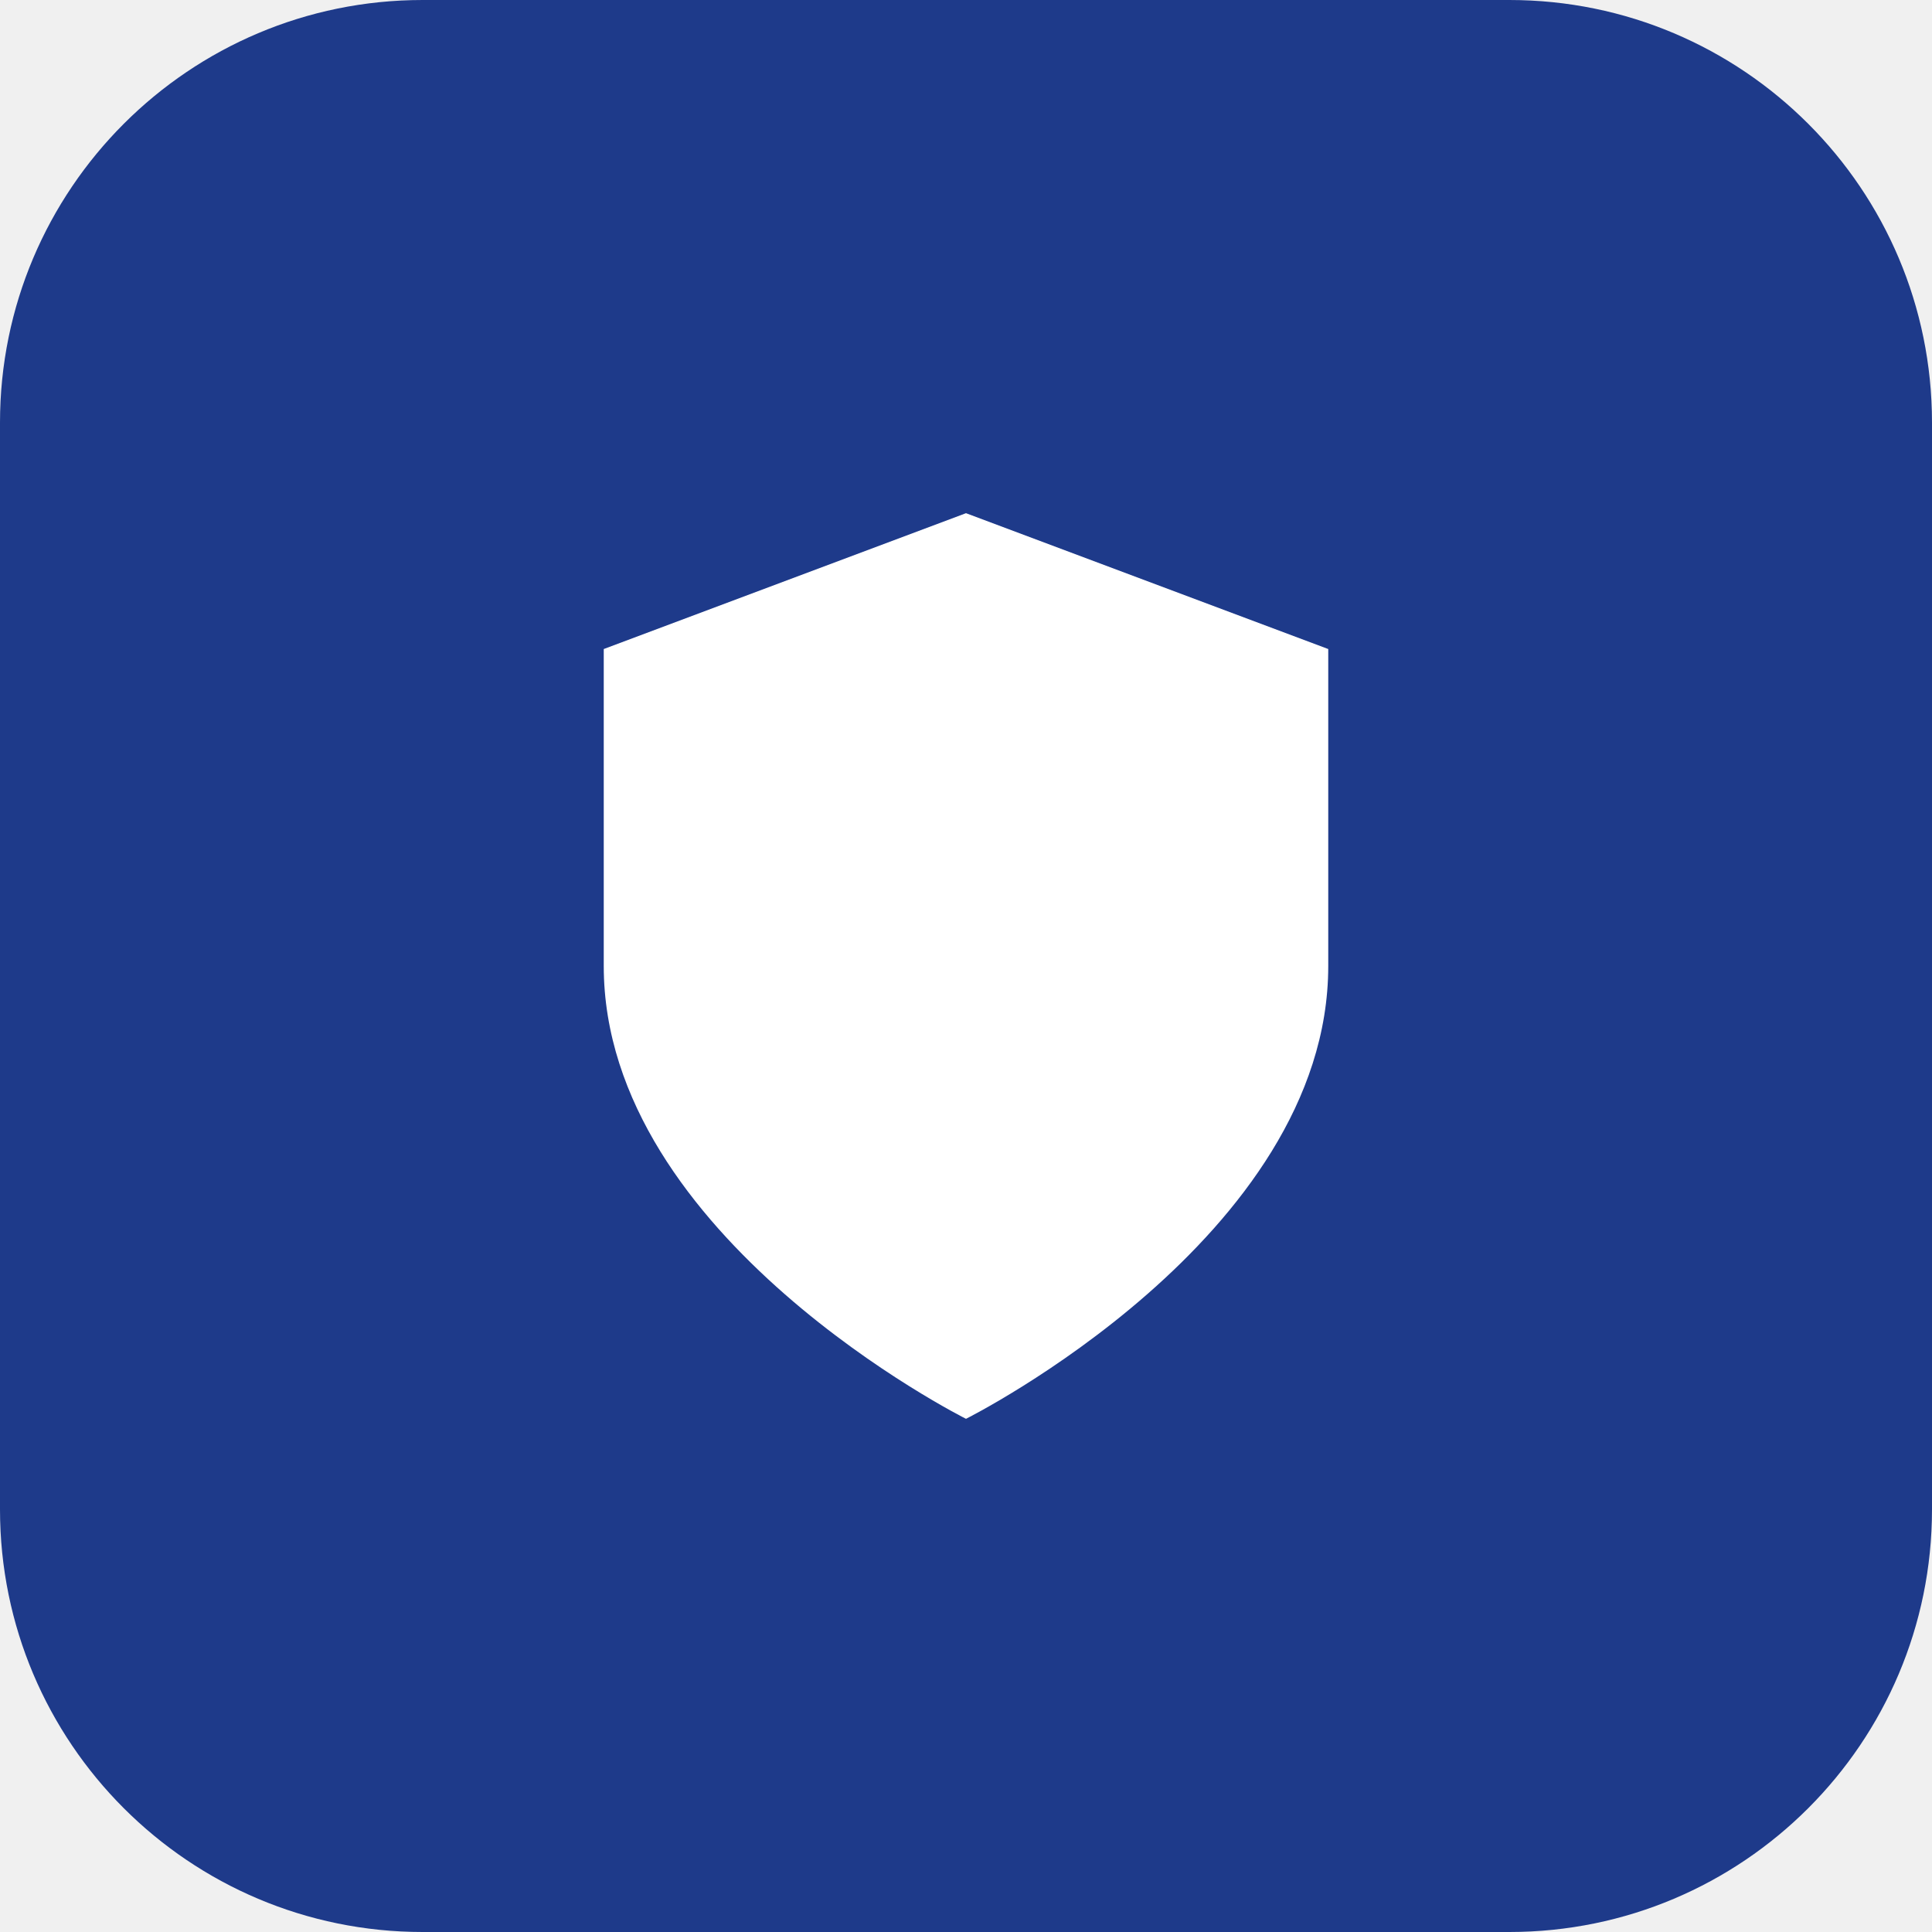
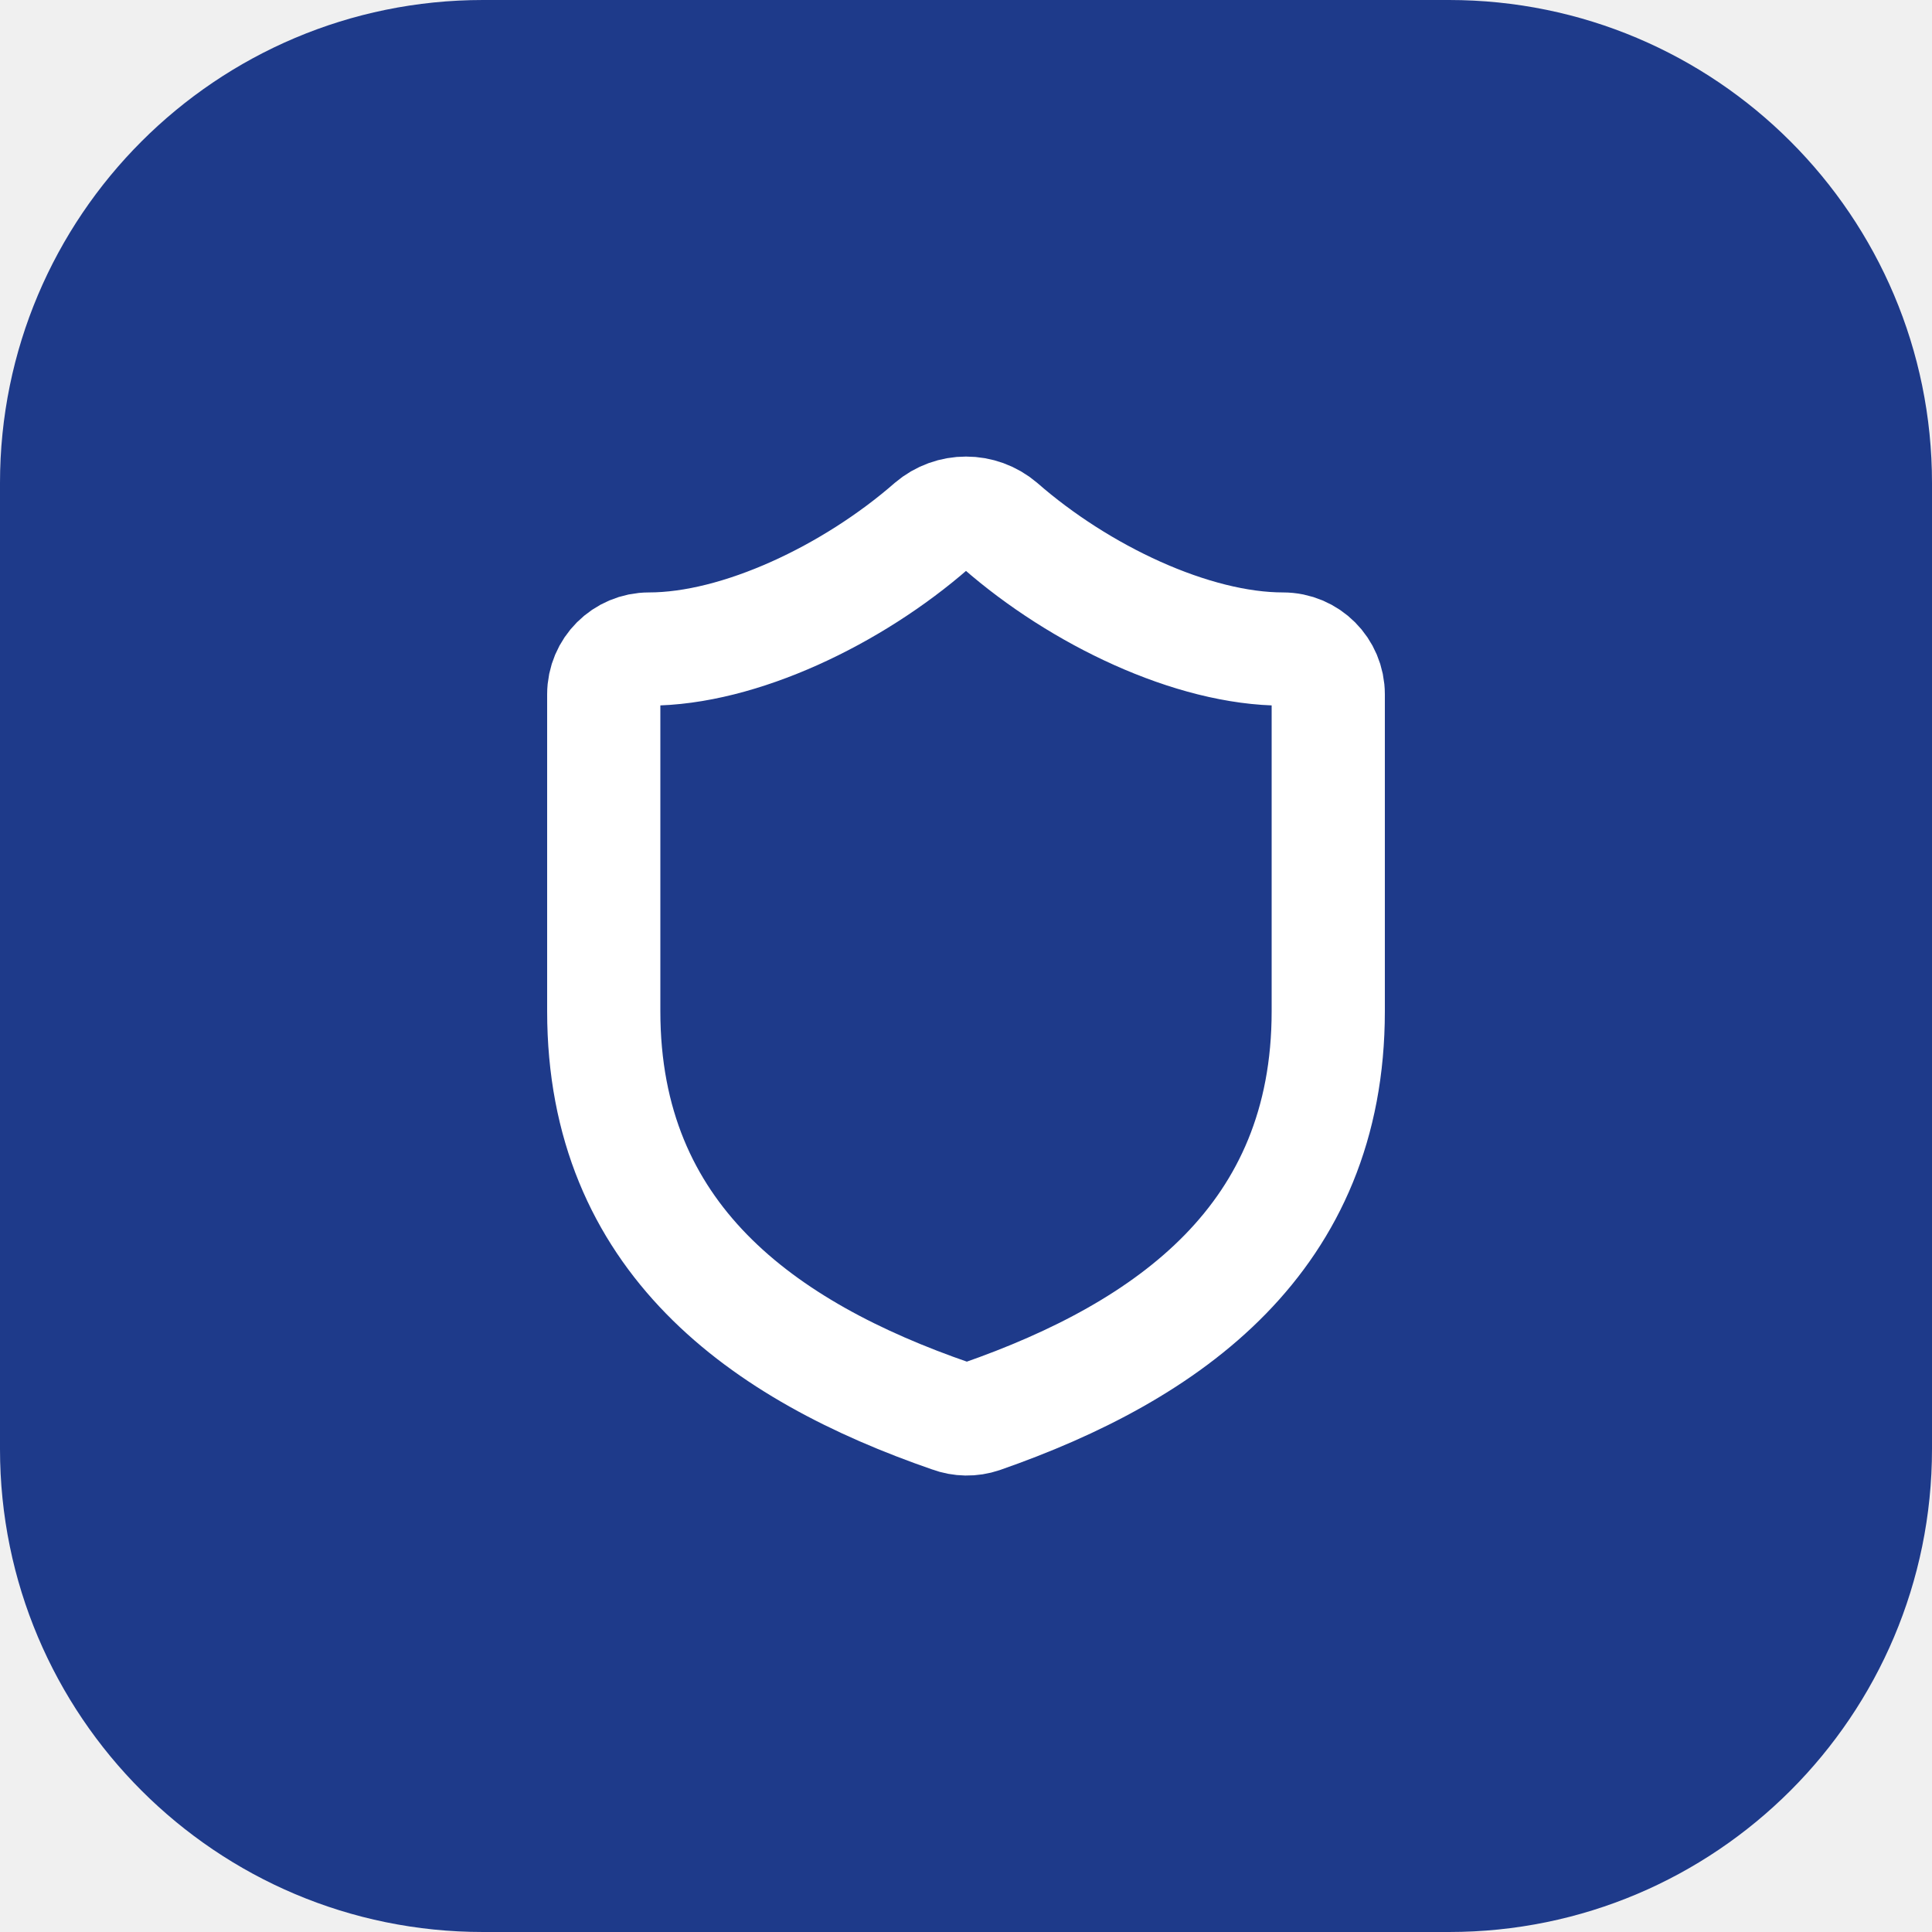
<svg xmlns="http://www.w3.org/2000/svg" viewBox="0 0 32 32">
-   <rect width="32" height="32" rx="7" fill="#1E3A8A" />
-   <path transform="translate(7,7) scale(0.75)" d="M12 22s8-4 8-10V5l-8-3-8 3v7c0 6 8 10 8 10z" fill="white" />
+   <rect width="32" height="32" rx="8" fill="#1e3a8a" />
+   <g transform="translate(7,7) scale(0.75)">
+     <path d="M20 13c0 5-3.5 7.5-7.66 8.95a1 1 0 0 1-.67-.01C7.5 20.5 4 18 4 13V6a1 1 0 0 1 1-1c2 0 4.5-1.2 6.24-2.72a1.17 1.17 0 0 1 1.52 0C14.51 3.81 17 5 19 5a1 1 0 0 1 1 1z" fill="none" stroke="white" stroke-width="2.5" stroke-linecap="round" stroke-linejoin="round" />
+   </g>
</svg>
